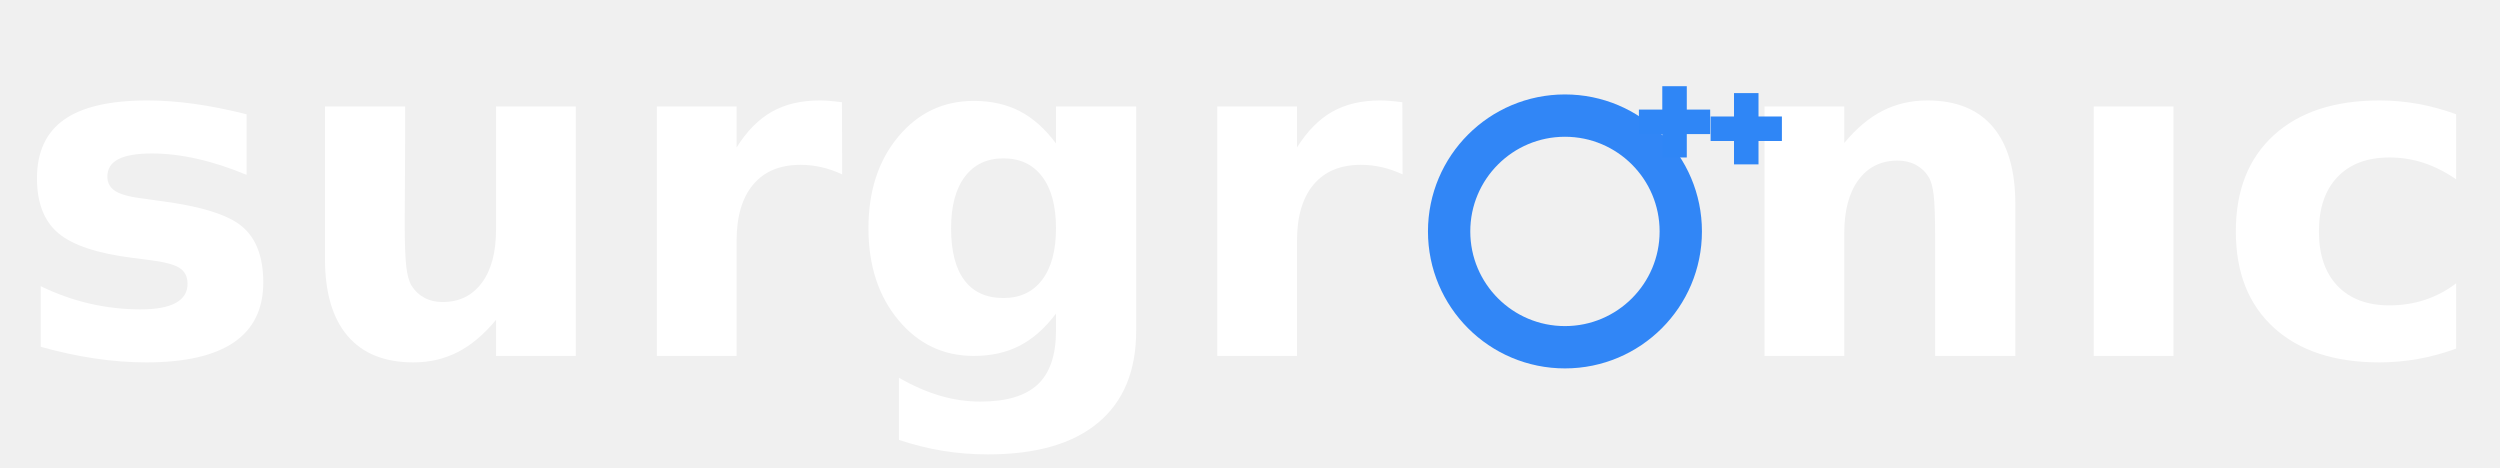
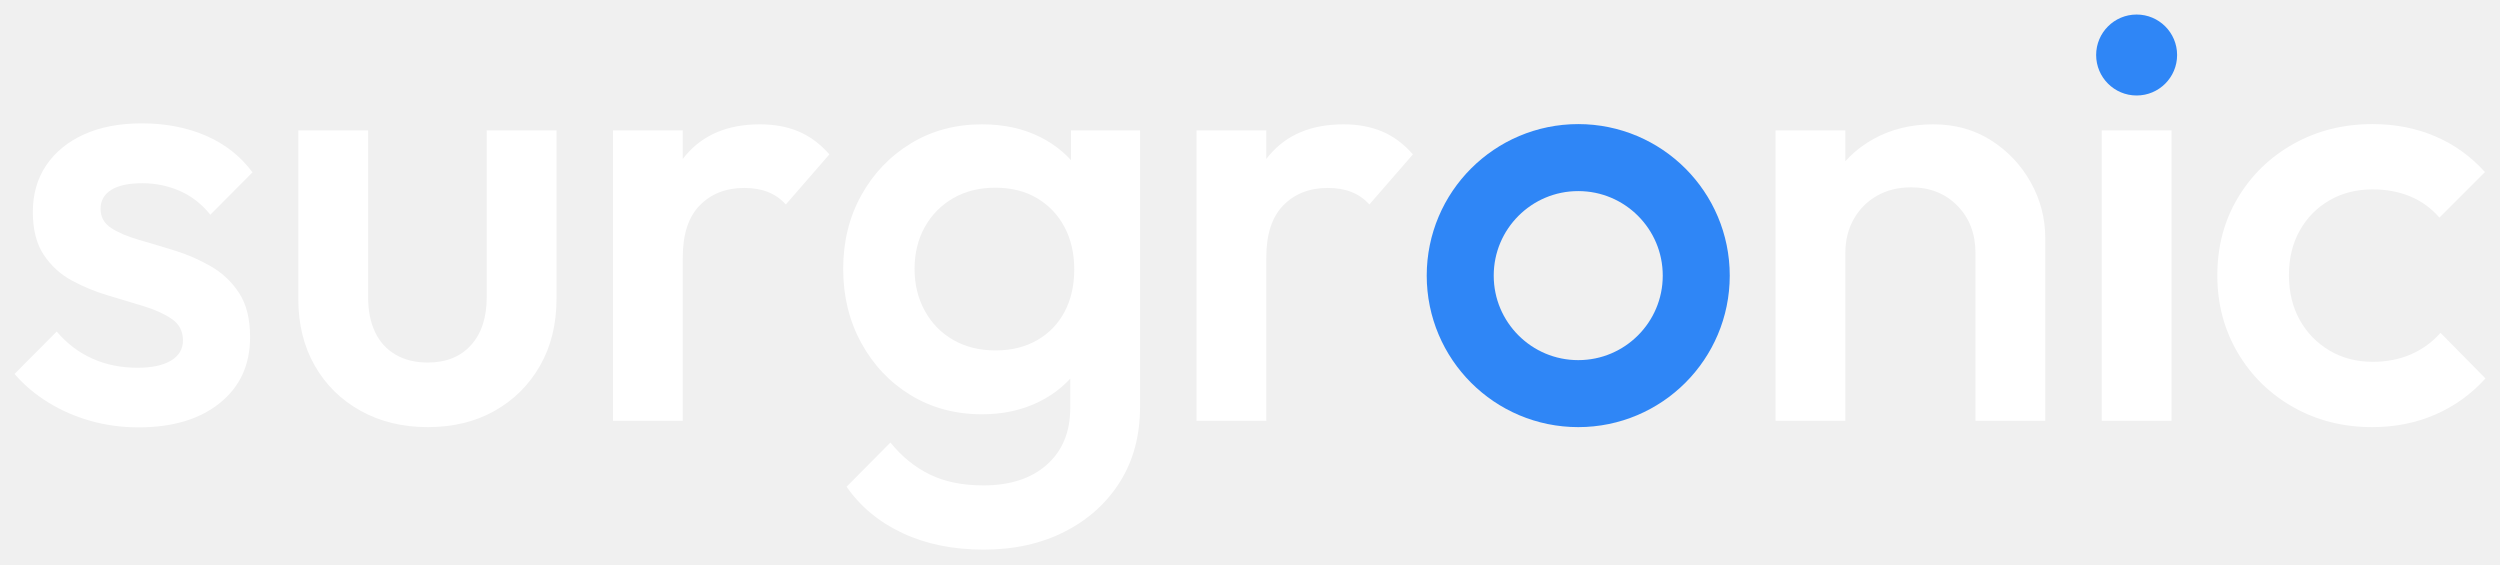
- <svg xmlns="http://www.w3.org/2000/svg" viewBox="-60 -1598 11224 2098">
-   <g transform="matrix(1 0 0 -1 0 0)">
-     <g transform="translate(0,0)">
-       <path d="M1047 1085V813Q932 861 825.0 885.0Q718 909 623 909Q521 909 471.5 883.5Q422 858 422 805Q422 762 459.5 739.0Q497 716 594 705L657 696Q932 661 1027.0 581.0Q1122 501 1122 330Q1122 151 990.0 61.0Q858 -29 596 -29Q485 -29 366.5 -11.5Q248 6 123 41V313Q230 261 342.5 235.0Q455 209 571 209Q676 209 729.0 238.0Q782 267 782 324Q782 372 745.5 395.5Q709 419 600 432L537 440Q298 470 202.0 551.0Q106 632 106 797Q106 975 228.0 1061.0Q350 1147 602 1147Q701 1147 810.0 1132.0Q919 1117 1047 1085Z" fill="#FFFFFF" />
-     </g>
-     <g transform="translate(1239,0)">
-       <path d="M160 436V1120H520V1008Q520 917 519.0 779.5Q518 642 518 596Q518 461 525.0 401.5Q532 342 549 315Q571 280 606.5 261.0Q642 242 688 242Q800 242 864.0 328.0Q928 414 928 567V1120H1286V0H928V162Q847 64 756.5 17.5Q666 -29 557 -29Q363 -29 261.5 90.0Q160 209 160 436Z" fill="#FFFFFF" />
-     </g>
-     <g transform="translate(2717,0)">
-       <path d="M1004 815Q957 837 910.5 847.5Q864 858 817 858Q679 858 604.5 769.5Q530 681 530 516V0H172V1120H530V936Q599 1046 688.5 1096.5Q778 1147 903 1147Q921 1147 942.0 1145.5Q963 1144 1003 1139Z" fill="#FFFFFF" />
-     </g>
-     <g transform="translate(3747,0)">
-       <path d="M934 190Q860 92 771.0 46.0Q682 0 565 0Q360 0 226.0 161.5Q92 323 92 573Q92 824 226.0 984.5Q360 1145 565 1145Q682 1145 771.0 1099.0Q860 1053 934 954V1120H1294V113Q1294 -157 1123.5 -299.5Q953 -442 629 -442Q524 -442 426.0 -426.0Q328 -410 229 -377V-98Q323 -152 413.0 -178.5Q503 -205 594 -205Q770 -205 852.0 -128.0Q934 -51 934 113ZM698 887Q587 887 525.0 805.0Q463 723 463 573Q463 419 523.0 339.5Q583 260 698 260Q810 260 872.0 342.0Q934 424 934 573Q934 723 872.0 805.0Q810 887 698 887Z" fill="#FFFFFF" />
-     </g>
-     <g transform="translate(5233,0)">
-       <path d="M1004 815Q957 837 910.5 847.5Q864 858 817 858Q679 858 604.5 769.5Q530 681 530 516V0H172V1120H530V936Q599 1046 688.5 1096.5Q778 1147 903 1147Q921 1147 942.0 1145.5Q963 1144 1003 1139Z" fill="#FFFFFF" />
-     </g>
-     <circle cx="6966" cy="559" r="520" fill="none" stroke="#3186F6" stroke-width="190" />
-     <g transform="translate(7690,0)">
-       <path d="M1298 682V0H938V111V522Q938 667 931.5 722.0Q925 777 909 803Q888 838 852.0 857.5Q816 877 770 877Q658 877 594.0 790.5Q530 704 530 551V0H172V1120H530V956Q611 1054 702.0 1100.5Q793 1147 903 1147Q1097 1147 1197.5 1028.0Q1298 909 1298 682Z" fill="#FFFFFF" />
-     </g>
-     <g transform="translate(9168,0)">
-       <path d="M172 1120H530V0H172Z" fill="#FFFFFF" />
-     </g>
-     <g transform="translate(9890,0)">
-       <path d="M1077 1085V793Q1004 843 930.5 867.0Q857 891 778 891Q628 891 544.5 803.5Q461 716 461 559Q461 402 544.5 314.5Q628 227 778 227Q862 227 937.5 252.0Q1013 277 1077 326V33Q993 2 906.5 -13.5Q820 -29 733 -29Q430 -29 259.0 126.5Q88 282 88 559Q88 836 259.0 991.5Q430 1147 733 1147Q821 1147 906.5 1131.5Q992 1116 1077 1085Z" fill="#FFFFFF" />
-     </g>
-     <g fill="#2F86F6">
-       <rect x="7725.0" y="860.0" width="110" height="320" />
-       <rect x="7620.0" y="965.0" width="320" height="110" />
-     </g>
-     <g fill="#2F86F6">
-       <rect x="7403" y="891" width="110" height="320" />
-       <rect x="7298" y="996" width="320" height="110" />
-     </g>
-   </g>
+ <svg xmlns="http://www.w3.org/2000/svg" viewBox="-24.00 -694.63 4126.60 931.23" role="img" aria-label="Surgronic" shape-rendering="geometricPrecision">
+   <path fill="#FFFFFF" transform="translate(-18.00 0) scale(1 -1)" d="M222.6 -10.8Q181.4 -10.8 143.5 -0.1Q105.6 10.6 73.4 30.5Q41.2 50.4 18 77.4L87.6 147.4Q112.8 117.8 146.4 102.7Q180 87.6 220.8 87.6Q256.8 87.6 276.4 99.5Q296 111.4 296 132.6Q296 155.4 277.9 167.9Q259.8 180.4 231.6 189.1Q203.4 197.8 171.9 207.1Q140.4 216.4 112.2 231.8Q84 247.2 66.1 274.2Q48.2 301.2 48.2 344.6Q48.2 389.2 70.4 421.9Q92.6 454.6 132.7 472.8Q172.8 491 228.2 491Q286.6 491 333.7 470.7Q380.8 450.4 410.8 410.2L341.2 340.2Q320 366.6 290.9 379.4Q261.8 392.2 228.8 392.2Q195 392.2 177.5 381.1Q160 370 160 350Q160 329.6 177.6 318.2Q195.2 306.8 223.7 298.6Q252.2 290.4 283.4 280.7Q314.6 271 342.8 254.6Q371 238.2 388.9 210.6Q406.8 183 406.8 138.2Q406.8 69.6 356.9 29.4Q307 -10.8 222.6 -10.8Z" />
+   <path fill="#FFFFFF" transform="translate(419.20 0) scale(1 -1)" d="M262.8 -10.4Q200.6 -10.4 152.1 16.5Q103.6 43.4 76.4 91Q49.2 138.6 49.2 201V479.4H164.4V204.2Q164.4 170.8 175.9 146.5Q187.4 122.2 209.8 109.2Q232.2 96.2 262.8 96.2Q308.2 96.2 334.2 124.9Q360.2 153.6 360.2 204.2V479.4H475.4V201.4Q475.4 138.6 448.2 91Q421 43.4 373.3 16.5Q325.6 -10.4 262.8 -10.4Z" />
+   <path fill="#FFFFFF" transform="translate(926.60 0) scale(1 -1)" d="M61.2 0V479.4H176.4V0ZM176.4 269.4 130.4 298.4Q138 387 181.2 438.2Q224.4 489.4 303.8 489.4Q339.4 489.4 367.4 477.7Q395.4 466 418.4 439.8L346.6 357.2Q333.6 371.2 316.8 377.8Q300 384.4 278 384.4Q232.8 384.4 204.6 355.8Q176.4 327.2 176.4 269.4Z" />
+   <path fill="#FFFFFF" transform="translate(1338.00 0) scale(1 -1)" d="M261.8 -212.6Q186 -212.6 127.9 -185.4Q69.8 -158.2 35.4 -108.8L107.8 -35.8Q135.6 -70.4 172.6 -88.5Q209.6 -106.6 261 -106.6Q327.6 -106.6 366.1 -72.3Q404.6 -38 404.6 21.4V141.8L424.6 248.4L405.8 354.4V479.4H519.8V23Q519.8 -47.8 486.9 -100.4Q454 -153 395.7 -182.8Q337.4 -212.6 261.8 -212.6ZM259 10.8Q193.2 10.8 141.5 42.2Q89.8 73.6 59.8 128.3Q29.8 183 29.8 250.6Q29.8 318.6 59.8 372.5Q89.8 426.4 141.5 457.9Q193.2 489.4 259 489.4Q312.6 489.4 354.2 468.8Q395.8 448.2 420.9 411.1Q446 374 448.4 324.6V175Q445.4 126.6 420.3 89.5Q395.2 52.4 353.4 31.6Q311.6 10.8 259 10.8ZM281.4 116.2Q320.6 116.2 350.1 133.2Q379.6 150.2 395.4 180.3Q411.2 210.4 411.2 250Q411.2 289.6 395.1 319.9Q379 350.2 349.8 367.5Q320.6 384.8 280.8 384.8Q241.4 384.8 211.4 367.5Q181.4 350.2 164.5 319.9Q147.6 289.6 147.6 250.6Q147.6 212.4 164.5 181.6Q181.4 150.8 211.5 133.5Q241.6 116.2 281.4 116.2Z" />
+   <path fill="#FFFFFF" transform="translate(1889.80 0) scale(1 -1)" d="M61.2 0V479.4H176.4V0ZM176.4 269.4 130.4 298.4Q138 387 181.2 438.2Q224.4 489.4 303.8 489.4Q339.4 489.4 367.4 477.7Q395.4 466 418.4 439.8L346.6 357.2Q333.6 371.2 316.8 377.8Q300 384.4 278 384.4Q232.8 384.4 204.6 355.8Q176.4 327.2 176.4 269.4Z" />
+   <circle fill="none" stroke="#2F86F6" stroke-width="110.59" cx="2581.10" cy="-239.70" r="194.80" />
+   <path fill="#FFFFFF" transform="translate(2845.60 0) scale(1 -1)" d="M391.2 0V277Q391.2 324.6 361.4 355Q331.6 385.4 284.8 385.4Q253.2 385.4 228.8 371.6Q204.4 357.8 190.4 333.2Q176.4 308.6 176.4 277L130.6 301.2Q130.6 356.4 155 398.8Q179.4 441.2 223 465.3Q266.6 489.4 321.4 489.4Q375.4 489.4 416.9 463Q458.4 436.6 482.4 393.7Q506.4 350.8 506.4 301.4V0ZM61.2 0V479.4H176.4V0Z" />
+   <path fill="#FFFFFF" transform="translate(3384.00 0) scale(1 -1)" d="M61.2 0V479.4H176.4V0Z" />
+   <circle fill="#2F86F6" cx="3502.80" cy="-603.82" r="66.82" />
+   <path fill="#FFFFFF" transform="translate(3606.20 0) scale(1 -1)" d="M285.4 -10.4Q213.4 -10.4 155.1 22.6Q96.8 55.6 63.3 112.7Q29.8 169.8 29.8 240Q29.8 311.2 63.5 367.8Q97.2 424.4 155.5 457.1Q213.8 489.8 286.2 489.8Q342 489.8 389.2 469.7Q436.4 449.6 471.6 410.6L396.4 335.4Q376.4 358.6 348.5 370.3Q320.6 382 286.2 382Q246 382 214.8 363.9Q183.6 345.8 165.8 314Q148 282.2 148 240.4Q148 198.6 165.8 166.6Q183.6 134.6 215 116Q246.4 97.4 286.2 97.4Q321 97.4 349.3 109.7Q377.6 122 398.2 145.2L472.4 70Q437.4 31.2 389.7 10.4Q342 -10.4 285.4 -10.4Z" />
</svg>
